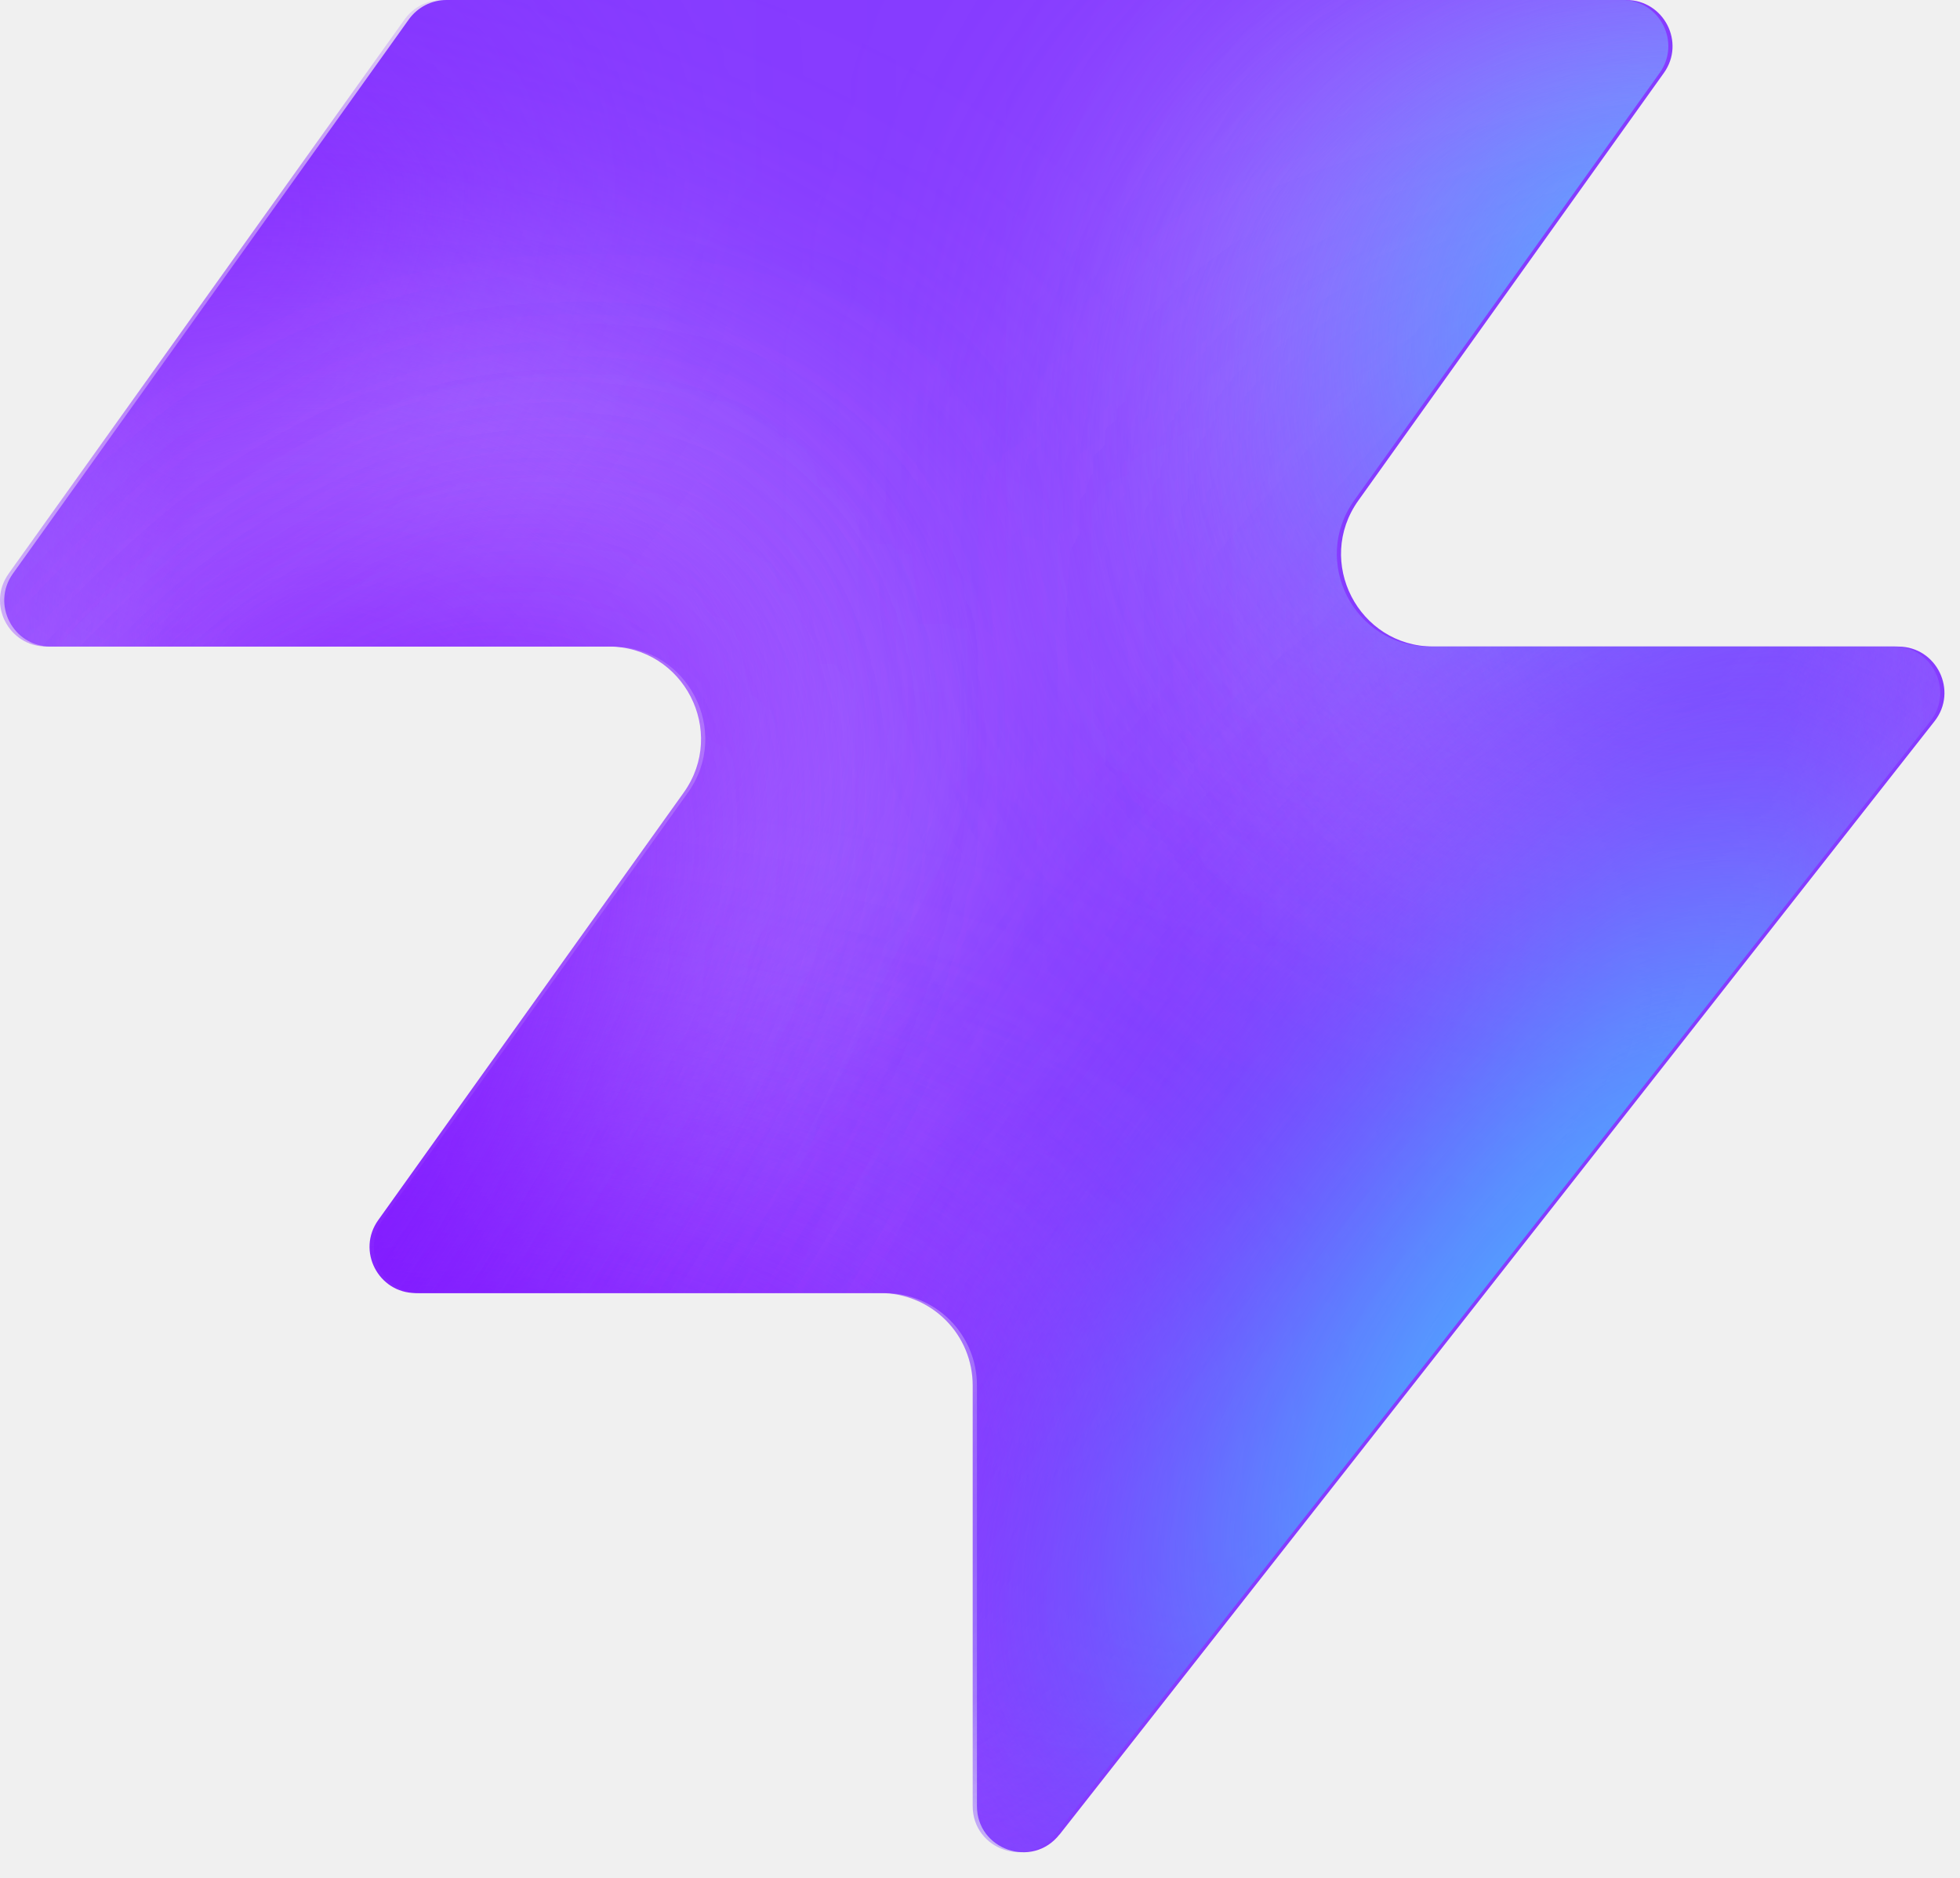
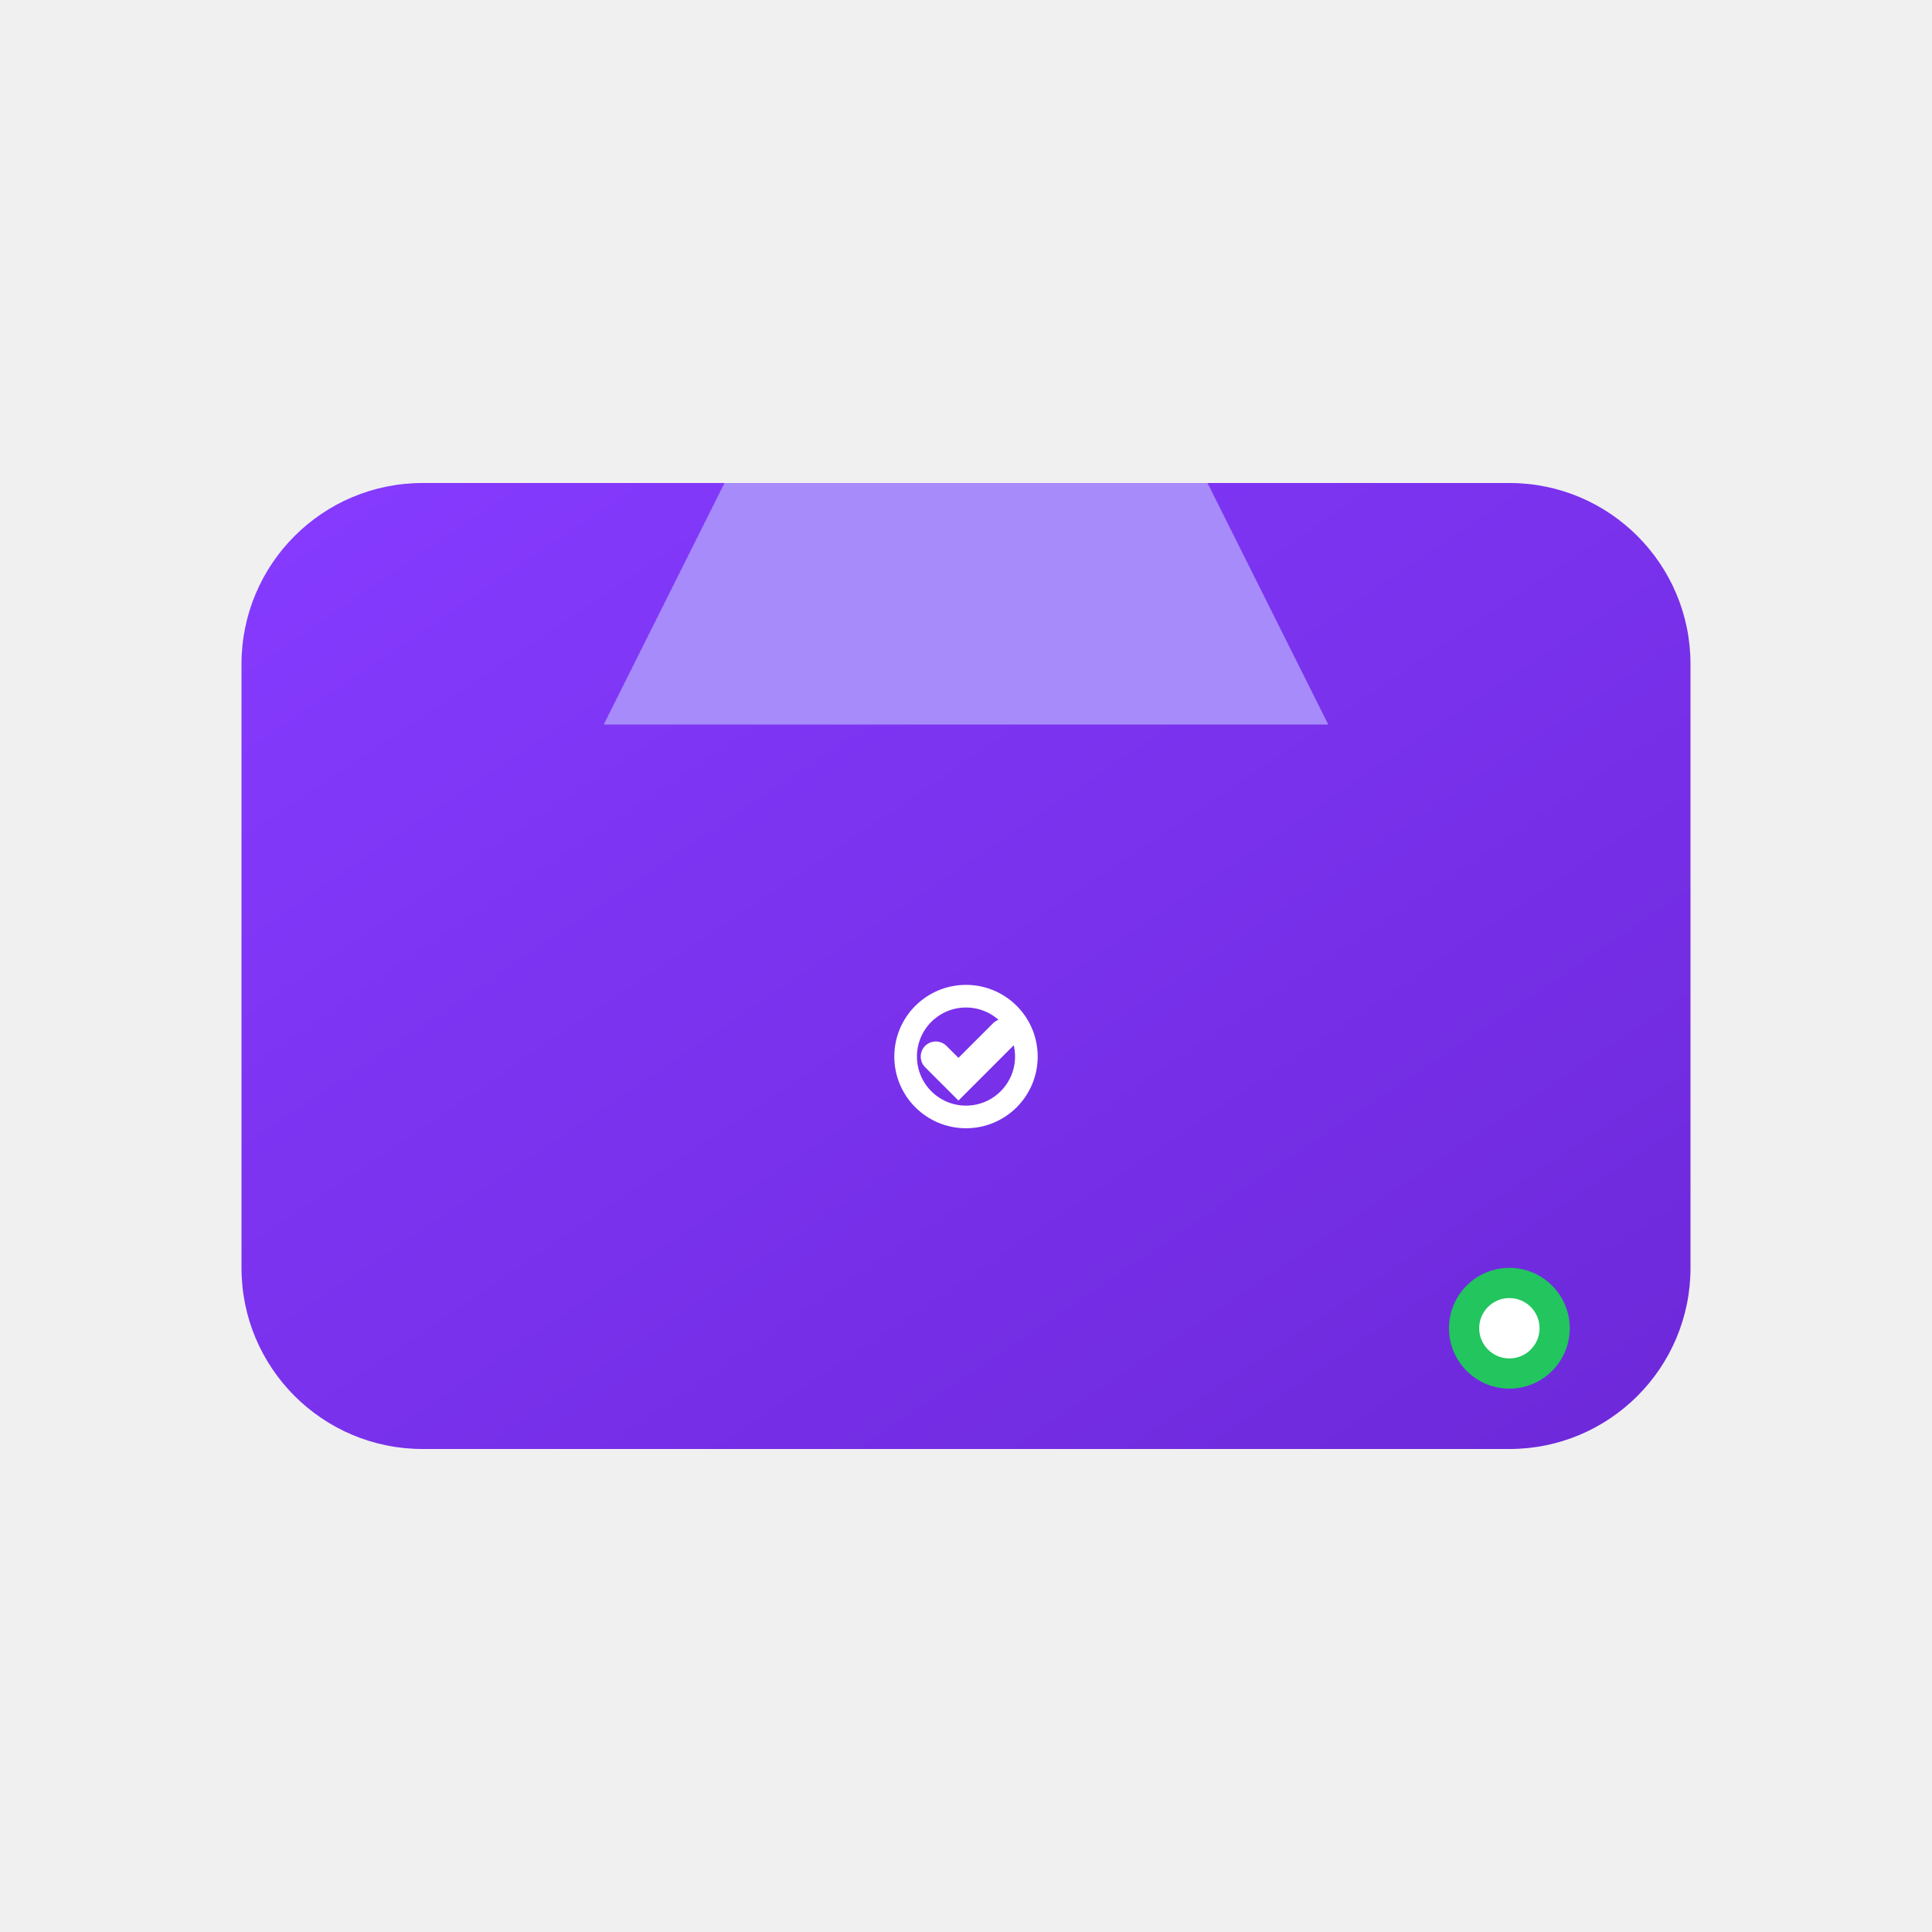
- <svg xmlns="http://www.w3.org/2000/svg" width="48" height="46" fill="none" viewBox="0 0 48 46">
-   <path fill="#863bff" d="M25.946 44.938c-.664.845-2.021.375-2.021-.698V33.937a2.26 2.26 0 0 0-2.262-2.262H10.287c-.92 0-1.456-1.04-.92-1.788l7.48-10.471c1.07-1.497 0-3.578-1.842-3.578H1.237c-.92 0-1.456-1.04-.92-1.788L10.013.474c.214-.297.556-.474.92-.474h28.894c.92 0 1.456 1.04.92 1.788l-7.48 10.471c-1.07 1.498 0 3.579 1.842 3.579h11.377c.943 0 1.473 1.088.89 1.83L25.947 44.94z" style="fill:#863bff;fill:color(display-p3 .525 .23 1);fill-opacity:1" />
-   <mask id="a" width="48" height="46" x="0" y="0" maskUnits="userSpaceOnUse" style="mask-type:alpha">
-     <path fill="#000" d="M25.842 44.938c-.664.844-2.021.375-2.021-.698V33.937a2.26 2.26 0 0 0-2.262-2.262H10.183c-.92 0-1.456-1.04-.92-1.788l7.48-10.471c1.07-1.498 0-3.579-1.842-3.579H1.133c-.92 0-1.456-1.04-.92-1.787L9.91.473c.214-.297.556-.474.92-.474h28.894c.92 0 1.456 1.04.92 1.788l-7.48 10.471c-1.07 1.498 0 3.578 1.842 3.578h11.377c.943 0 1.473 1.088.89 1.832L25.843 44.94z" style="fill:#000;fill-opacity:1" />
-   </mask>
-   <g mask="url(#a)">
-     <g filter="url(#b)">
-       <ellipse cx="5.508" cy="14.704" fill="#ede6ff" rx="5.508" ry="14.704" style="fill:#ede6ff;fill:color(display-p3 .927 .903 1);fill-opacity:1" transform="matrix(.00324 1 1 -.00324 -4.47 31.516)" />
-     </g>
-     <g filter="url(#c)">
-       <ellipse cx="10.399" cy="29.851" fill="#ede6ff" rx="10.399" ry="29.851" style="fill:#ede6ff;fill:color(display-p3 .927 .903 1);fill-opacity:1" transform="matrix(.00324 1 1 -.00324 -39.328 7.883)" />
-     </g>
-     <g filter="url(#d)">
-       <ellipse cx="5.508" cy="30.487" fill="#7e14ff" rx="5.508" ry="30.487" style="fill:#7e14ff;fill:color(display-p3 .492 .077 1);fill-opacity:1" transform="rotate(89.814 -25.913 -14.639)scale(1 -1)" />
-     </g>
-     <g filter="url(#e)">
-       <ellipse cx="5.508" cy="30.599" fill="#7e14ff" rx="5.508" ry="30.599" style="fill:#7e14ff;fill:color(display-p3 .492 .077 1);fill-opacity:1" transform="rotate(89.814 -32.644 -3.334)scale(1 -1)" />
-     </g>
-     <g filter="url(#f)">
-       <ellipse cx="5.508" cy="30.599" fill="#7e14ff" rx="5.508" ry="30.599" style="fill:#7e14ff;fill:color(display-p3 .492 .077 1);fill-opacity:1" transform="matrix(.00324 1 1 -.00324 -34.34 30.47)" />
-     </g>
-     <g filter="url(#g)">
-       <ellipse cx="14.072" cy="22.078" fill="#ede6ff" rx="14.072" ry="22.078" style="fill:#ede6ff;fill:color(display-p3 .927 .903 1);fill-opacity:1" transform="rotate(93.35 24.506 48.493)scale(-1 1)" />
-     </g>
-     <g filter="url(#h)">
-       <ellipse cx="3.47" cy="21.501" fill="#7e14ff" rx="3.47" ry="21.501" style="fill:#7e14ff;fill:color(display-p3 .492 .077 1);fill-opacity:1" transform="rotate(89.009 28.708 47.59)scale(-1 1)" />
-     </g>
-     <g filter="url(#i)">
-       <ellipse cx="3.47" cy="21.501" fill="#7e14ff" rx="3.47" ry="21.501" style="fill:#7e14ff;fill:color(display-p3 .492 .077 1);fill-opacity:1" transform="rotate(89.009 28.708 47.59)scale(-1 1)" />
-     </g>
-     <g filter="url(#j)">
-       <ellipse cx=".387" cy="8.972" fill="#7e14ff" rx="4.407" ry="29.108" style="fill:#7e14ff;fill:color(display-p3 .492 .077 1);fill-opacity:1" transform="rotate(39.51 .387 8.972)" />
-     </g>
-     <g filter="url(#k)">
-       <ellipse cx="47.523" cy="-6.092" fill="#7e14ff" rx="4.407" ry="29.108" style="fill:#7e14ff;fill:color(display-p3 .492 .077 1);fill-opacity:1" transform="rotate(37.892 47.523 -6.092)" />
-     </g>
-     <g filter="url(#l)">
-       <ellipse cx="41.412" cy="6.333" fill="#47bfff" rx="5.971" ry="9.665" style="fill:#47bfff;fill:color(display-p3 .28 .748 1);fill-opacity:1" transform="rotate(37.892 41.412 6.333)" />
-     </g>
-     <g filter="url(#m)">
-       <ellipse cx="-1.879" cy="38.332" fill="#7e14ff" rx="4.407" ry="29.108" style="fill:#7e14ff;fill:color(display-p3 .492 .077 1);fill-opacity:1" transform="rotate(37.892 -1.88 38.332)" />
-     </g>
-     <g filter="url(#n)">
-       <ellipse cx="-1.879" cy="38.332" fill="#7e14ff" rx="4.407" ry="29.108" style="fill:#7e14ff;fill:color(display-p3 .492 .077 1);fill-opacity:1" transform="rotate(37.892 -1.88 38.332)" />
-     </g>
-     <g filter="url(#o)">
-       <ellipse cx="35.651" cy="29.907" fill="#7e14ff" rx="4.407" ry="29.108" style="fill:#7e14ff;fill:color(display-p3 .492 .077 1);fill-opacity:1" transform="rotate(37.892 35.651 29.907)" />
-     </g>
-     <g filter="url(#p)">
-       <ellipse cx="38.418" cy="32.4" fill="#47bfff" rx="5.971" ry="15.297" style="fill:#47bfff;fill:color(display-p3 .28 .748 1);fill-opacity:1" transform="rotate(37.892 38.418 32.4)" />
-     </g>
-   </g>
+ <svg xmlns="http://www.w3.org/2000/svg" viewBox="0 0 512 512">
  <defs>
-     <filter id="b" width="60.045" height="41.654" x="-19.77" y="16.149" color-interpolation-filters="sRGB" filterUnits="userSpaceOnUse">
-       <feFlood flood-opacity="0" result="BackgroundImageFix" />
-       <feBlend in="SourceGraphic" in2="BackgroundImageFix" result="shape" />
-       <feGaussianBlur result="effect1_foregroundBlur_2002_17158" stdDeviation="7.659" />
-     </filter>
-     <filter id="c" width="90.34" height="51.437" x="-54.613" y="-7.533" color-interpolation-filters="sRGB" filterUnits="userSpaceOnUse">
-       <feFlood flood-opacity="0" result="BackgroundImageFix" />
-       <feBlend in="SourceGraphic" in2="BackgroundImageFix" result="shape" />
-       <feGaussianBlur result="effect1_foregroundBlur_2002_17158" stdDeviation="7.659" />
-     </filter>
-     <filter id="d" width="79.355" height="29.4" x="-49.64" y="2.03" color-interpolation-filters="sRGB" filterUnits="userSpaceOnUse">
-       <feFlood flood-opacity="0" result="BackgroundImageFix" />
-       <feBlend in="SourceGraphic" in2="BackgroundImageFix" result="shape" />
-       <feGaussianBlur result="effect1_foregroundBlur_2002_17158" stdDeviation="4.596" />
-     </filter>
-     <filter id="e" width="79.579" height="29.4" x="-45.045" y="20.029" color-interpolation-filters="sRGB" filterUnits="userSpaceOnUse">
-       <feFlood flood-opacity="0" result="BackgroundImageFix" />
-       <feBlend in="SourceGraphic" in2="BackgroundImageFix" result="shape" />
-       <feGaussianBlur result="effect1_foregroundBlur_2002_17158" stdDeviation="4.596" />
-     </filter>
-     <filter id="f" width="79.579" height="29.4" x="-43.513" y="21.178" color-interpolation-filters="sRGB" filterUnits="userSpaceOnUse">
-       <feFlood flood-opacity="0" result="BackgroundImageFix" />
-       <feBlend in="SourceGraphic" in2="BackgroundImageFix" result="shape" />
-       <feGaussianBlur result="effect1_foregroundBlur_2002_17158" stdDeviation="4.596" />
-     </filter>
-     <filter id="g" width="74.749" height="58.852" x="15.756" y="-17.901" color-interpolation-filters="sRGB" filterUnits="userSpaceOnUse">
-       <feFlood flood-opacity="0" result="BackgroundImageFix" />
-       <feBlend in="SourceGraphic" in2="BackgroundImageFix" result="shape" />
-       <feGaussianBlur result="effect1_foregroundBlur_2002_17158" stdDeviation="7.659" />
-     </filter>
-     <filter id="h" width="61.377" height="25.362" x="23.548" y="2.284" color-interpolation-filters="sRGB" filterUnits="userSpaceOnUse">
-       <feFlood flood-opacity="0" result="BackgroundImageFix" />
-       <feBlend in="SourceGraphic" in2="BackgroundImageFix" result="shape" />
-       <feGaussianBlur result="effect1_foregroundBlur_2002_17158" stdDeviation="4.596" />
-     </filter>
-     <filter id="i" width="61.377" height="25.362" x="23.548" y="2.284" color-interpolation-filters="sRGB" filterUnits="userSpaceOnUse">
-       <feFlood flood-opacity="0" result="BackgroundImageFix" />
-       <feBlend in="SourceGraphic" in2="BackgroundImageFix" result="shape" />
-       <feGaussianBlur result="effect1_foregroundBlur_2002_17158" stdDeviation="4.596" />
-     </filter>
-     <filter id="j" width="56.045" height="63.649" x="-27.636" y="-22.853" color-interpolation-filters="sRGB" filterUnits="userSpaceOnUse">
-       <feFlood flood-opacity="0" result="BackgroundImageFix" />
-       <feBlend in="SourceGraphic" in2="BackgroundImageFix" result="shape" />
-       <feGaussianBlur result="effect1_foregroundBlur_2002_17158" stdDeviation="4.596" />
-     </filter>
-     <filter id="k" width="54.814" height="64.646" x="20.116" y="-38.415" color-interpolation-filters="sRGB" filterUnits="userSpaceOnUse">
-       <feFlood flood-opacity="0" result="BackgroundImageFix" />
-       <feBlend in="SourceGraphic" in2="BackgroundImageFix" result="shape" />
-       <feGaussianBlur result="effect1_foregroundBlur_2002_17158" stdDeviation="4.596" />
-     </filter>
-     <filter id="l" width="33.541" height="35.313" x="24.641" y="-11.323" color-interpolation-filters="sRGB" filterUnits="userSpaceOnUse">
-       <feFlood flood-opacity="0" result="BackgroundImageFix" />
-       <feBlend in="SourceGraphic" in2="BackgroundImageFix" result="shape" />
-       <feGaussianBlur result="effect1_foregroundBlur_2002_17158" stdDeviation="4.596" />
-     </filter>
-     <filter id="m" width="54.814" height="64.646" x="-29.286" y="6.009" color-interpolation-filters="sRGB" filterUnits="userSpaceOnUse">
-       <feFlood flood-opacity="0" result="BackgroundImageFix" />
-       <feBlend in="SourceGraphic" in2="BackgroundImageFix" result="shape" />
-       <feGaussianBlur result="effect1_foregroundBlur_2002_17158" stdDeviation="4.596" />
-     </filter>
-     <filter id="n" width="54.814" height="64.646" x="-29.286" y="6.009" color-interpolation-filters="sRGB" filterUnits="userSpaceOnUse">
-       <feFlood flood-opacity="0" result="BackgroundImageFix" />
-       <feBlend in="SourceGraphic" in2="BackgroundImageFix" result="shape" />
-       <feGaussianBlur result="effect1_foregroundBlur_2002_17158" stdDeviation="4.596" />
-     </filter>
-     <filter id="o" width="54.814" height="64.646" x="8.244" y="-2.416" color-interpolation-filters="sRGB" filterUnits="userSpaceOnUse">
-       <feFlood flood-opacity="0" result="BackgroundImageFix" />
-       <feBlend in="SourceGraphic" in2="BackgroundImageFix" result="shape" />
-       <feGaussianBlur result="effect1_foregroundBlur_2002_17158" stdDeviation="4.596" />
-     </filter>
-     <filter id="p" width="39.409" height="43.623" x="18.713" y="10.588" color-interpolation-filters="sRGB" filterUnits="userSpaceOnUse">
-       <feFlood flood-opacity="0" result="BackgroundImageFix" />
-       <feBlend in="SourceGraphic" in2="BackgroundImageFix" result="shape" />
-       <feGaussianBlur result="effect1_foregroundBlur_2002_17158" stdDeviation="4.596" />
-     </filter>
+     <linearGradient id="grad" x1="0%" y1="0%" x2="100%" y2="100%">
+       <stop offset="0%" style="stop-color:#863bff;stop-opacity:1" />
+       <stop offset="100%" style="stop-color:#6d28d9;stop-opacity:1" />
+     </linearGradient>
  </defs>
+   <rect x="64" y="128" width="384" height="256" rx="48" fill="url(#grad)" />
+   <path d="M192 128h128l32 64h-192z" fill="#a78bfa" />
+   <circle cx="256" cy="280" r="16" fill="none" stroke="#fff" stroke-width="6" />
+   <path d="M248 280l6 6 12-12" stroke="#fff" stroke-width="8" stroke-linecap="round" fill="none" />
+   <circle cx="400" cy="352" r="16" fill="#22c55e" />
+   <circle cx="400" cy="352" r="8" fill="#fff" />
</svg>
